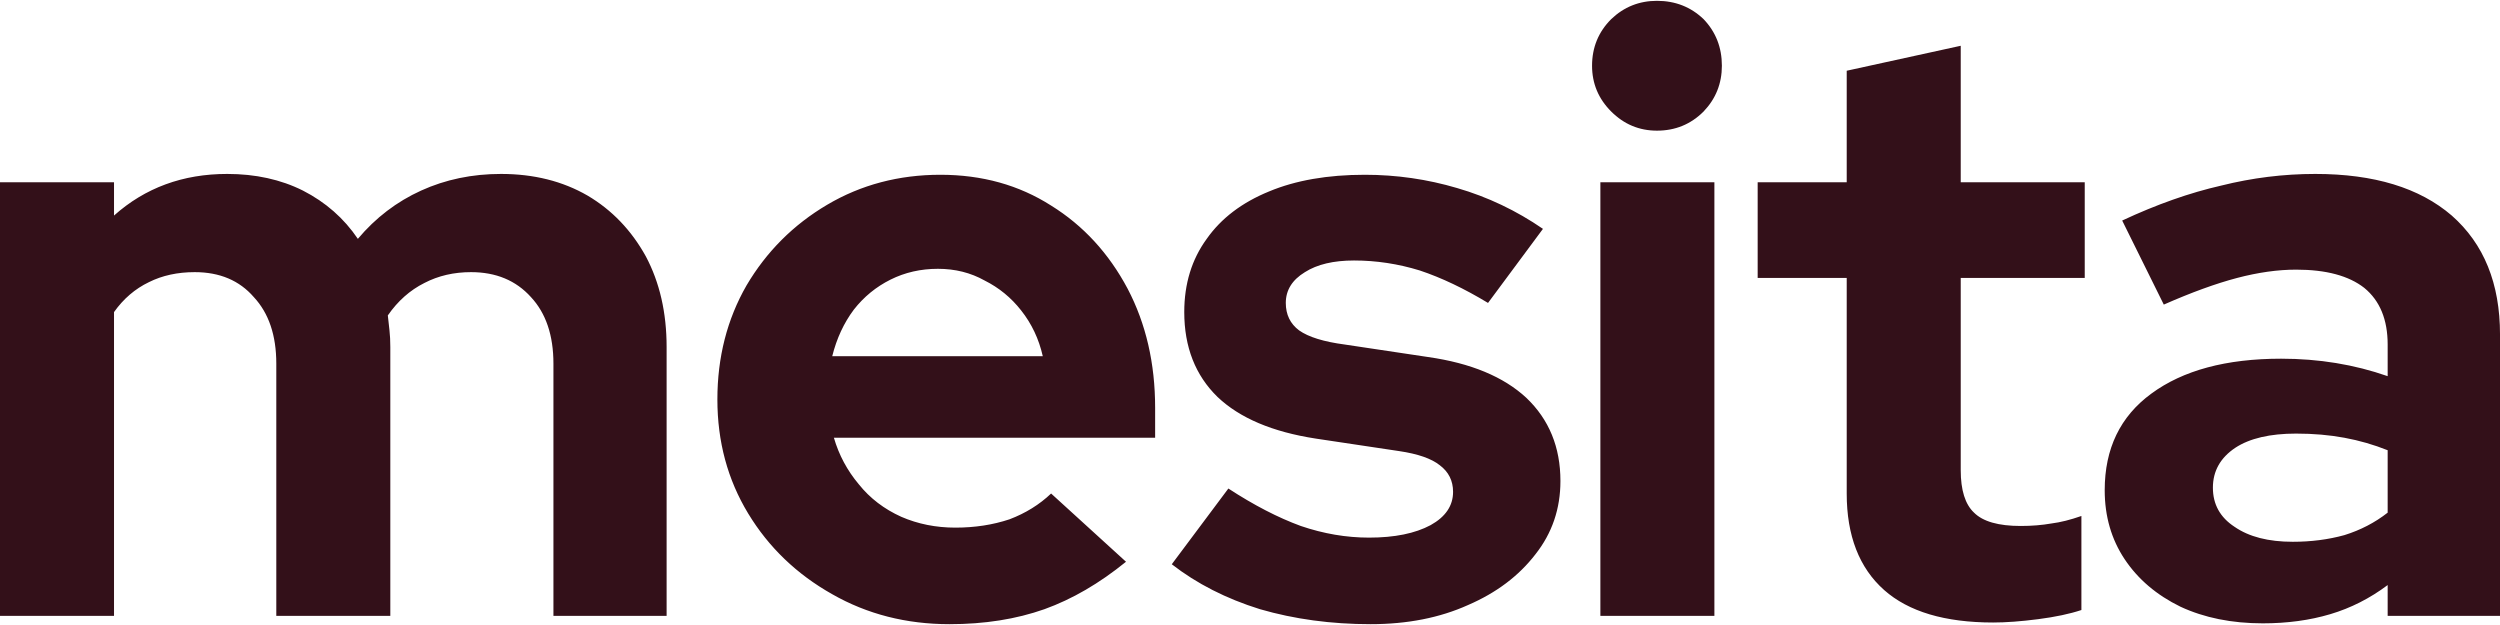
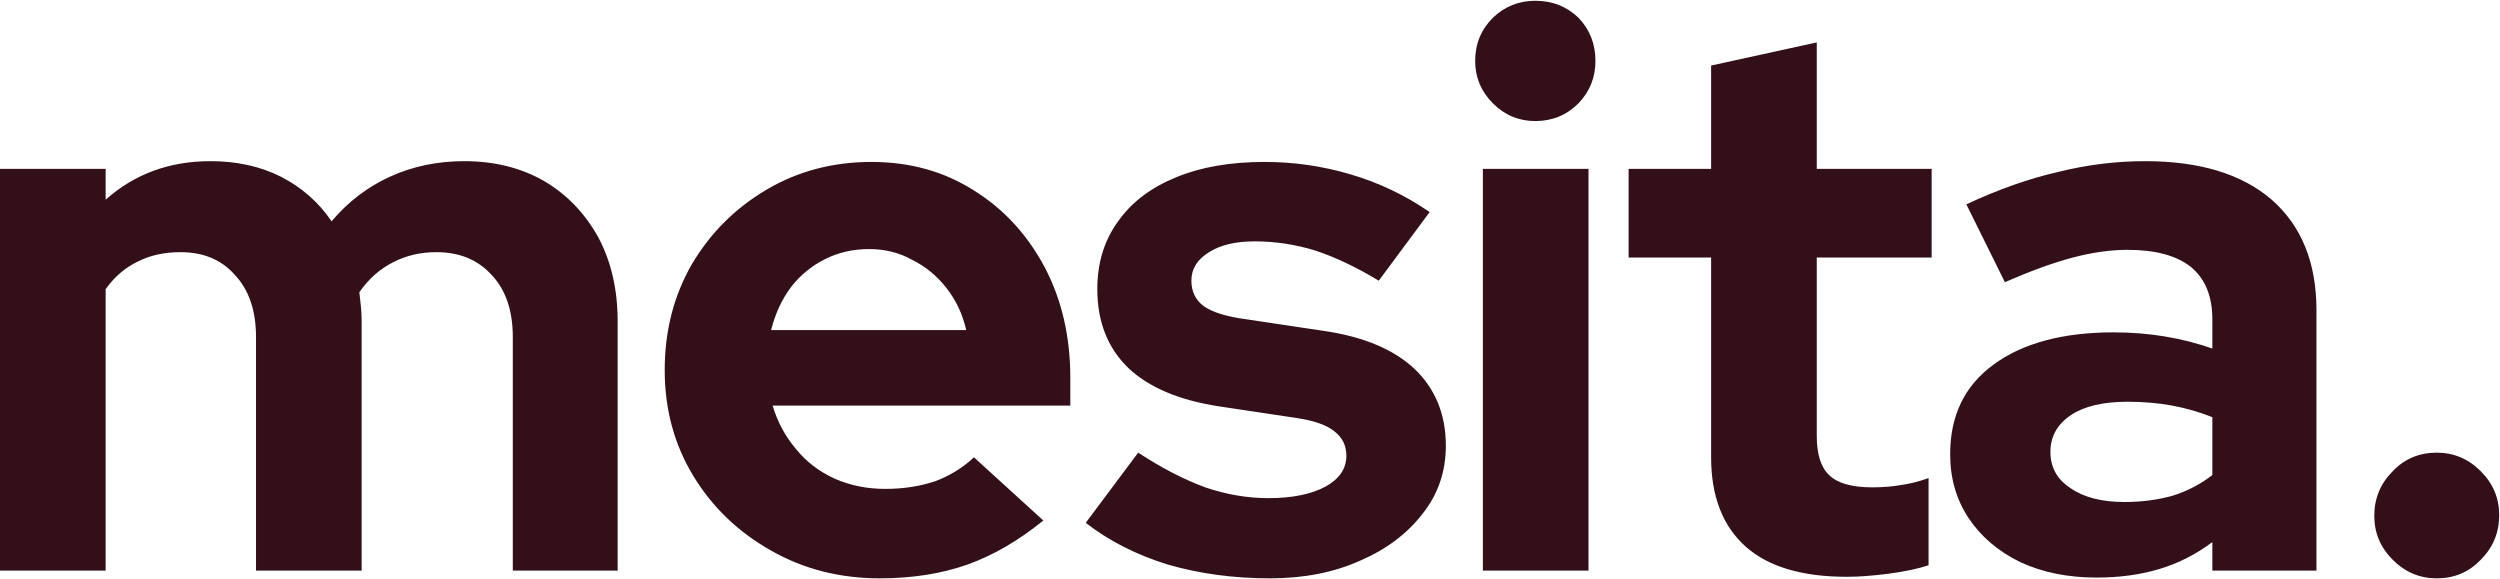
- <svg xmlns="http://www.w3.org/2000/svg" viewBox="0 0 400.53 100" fill="#331019" role="img" aria-label="mesita">
+ <svg xmlns="http://www.w3.org/2000/svg" viewBox="0 0 432.27 100" fill="#331019" role="img" aria-label="mesita.">
  <g transform="scale(0.133333) translate(0 740)">
-     <path d="M0 0V-521H137V-481Q193 -531 273 -531Q324 -531 364 -511Q405 -490 430 -453Q462 -491 506 -511Q550 -531 602 -531Q661 -531 706 -505Q750 -479 776 -432Q801 -385 801 -323V0H665V-303Q665 -354 638 -383Q611 -413 566 -413Q535 -413 510 -400Q484 -387 466 -361Q467 -352 468 -343Q469 -334 469 -323V0H332V-303Q332 -354 305 -383Q279 -413 234 -413Q203 -413 179 -401Q154 -389 137 -365V0Z M1141 10Q1063 10 1000 -26Q936 -62 899 -123Q862 -184 862 -260Q862 -336 897 -397Q933 -458 994 -494Q1055 -530 1130 -530Q1205 -530 1263 -493Q1321 -457 1355 -393Q1388 -330 1388 -250V-214H1002Q1011 -183 1032 -158Q1052 -133 1083 -119Q1113 -106 1148 -106Q1183 -106 1213 -116Q1242 -127 1263 -147L1353 -65Q1305 -26 1255 -8Q1204 10 1141 10ZM1000 -312H1253Q1246 -343 1227 -367Q1209 -390 1183 -403Q1158 -417 1127 -417Q1096 -417 1070 -404Q1044 -391 1026 -368Q1008 -344 1000 -312Z M1647 10Q1576 10 1514 -8Q1453 -27 1408 -62L1476 -153Q1522 -123 1563 -108Q1604 -94 1645 -94Q1691 -94 1719 -109Q1746 -124 1746 -149Q1746 -169 1730 -181Q1715 -193 1681 -198L1581 -213Q1503 -225 1463 -263Q1423 -302 1423 -365Q1423 -416 1450 -453Q1476 -490 1525 -510Q1573 -530 1640 -530Q1697 -530 1751 -514Q1806 -498 1854 -465L1788 -376Q1745 -402 1706 -415Q1667 -427 1627 -427Q1590 -427 1568 -413Q1545 -399 1545 -376Q1545 -355 1561 -343Q1578 -331 1616 -326L1716 -311Q1793 -300 1834 -262Q1875 -223 1875 -162Q1875 -112 1845 -74Q1815 -35 1764 -13Q1713 10 1647 10Z M1923 0V-521H2060V0ZM1991 -583Q1959 -583 1936 -606Q1913 -629 1913 -661Q1913 -694 1936 -717Q1959 -739 1991 -739Q2024 -739 2047 -717Q2069 -694 2069 -661Q2069 -629 2047 -606Q2024 -583 1991 -583Z M2395 8Q2308 8 2264 -31Q2219 -71 2219 -147V-406H2112V-521H2219V-655L2356 -685V-521H2505V-406H2356V-175Q2356 -139 2372 -124Q2388 -108 2428 -108Q2448 -108 2465 -111Q2481 -113 2501 -120V-7Q2480 0 2449 4Q2418 8 2395 8Z M2719 9Q2663 9 2620 -11Q2577 -32 2553 -68Q2529 -104 2529 -151Q2529 -226 2585 -267Q2642 -309 2741 -309Q2809 -309 2869 -288V-326Q2869 -371 2841 -394Q2813 -416 2759 -416Q2726 -416 2688 -406Q2650 -396 2600 -374L2550 -475Q2612 -504 2669 -517Q2725 -531 2782 -531Q2888 -531 2946 -481Q3004 -430 3004 -338V0H2869V-37Q2837 -13 2800 -2Q2763 9 2719 9ZM2659 -154Q2659 -124 2685 -107Q2711 -89 2755 -89Q2788 -89 2817 -97Q2846 -106 2869 -124V-199Q2844 -209 2817 -214Q2790 -219 2759 -219Q2712 -219 2686 -202Q2659 -184 2659 -154Z " />
+     <path d="M0 0V-521H137V-481Q193 -531 273 -531Q324 -531 364 -511Q405 -490 430 -453Q462 -491 506 -511Q550 -531 602 -531Q661 -531 706 -505Q750 -479 776 -432Q801 -385 801 -323V0H665V-303Q665 -354 638 -383Q611 -413 566 -413Q535 -413 510 -400Q484 -387 466 -361Q467 -352 468 -343Q469 -334 469 -323V0H332V-303Q332 -354 305 -383Q279 -413 234 -413Q203 -413 179 -401Q154 -389 137 -365V0Z M1141 10Q1063 10 1000 -26Q936 -62 899 -123Q862 -184 862 -260Q862 -336 897 -397Q933 -458 994 -494Q1055 -530 1130 -530Q1205 -530 1263 -493Q1321 -457 1355 -393Q1388 -330 1388 -250V-214H1002Q1011 -183 1032 -158Q1052 -133 1083 -119Q1113 -106 1148 -106Q1183 -106 1213 -116Q1242 -127 1263 -147L1353 -65Q1305 -26 1255 -8Q1204 10 1141 10ZM1000 -312H1253Q1246 -343 1227 -367Q1209 -390 1183 -403Q1158 -417 1127 -417Q1096 -417 1070 -404Q1044 -391 1026 -368Q1008 -344 1000 -312Z M1647 10Q1576 10 1514 -8Q1453 -27 1408 -62L1476 -153Q1522 -123 1563 -108Q1604 -94 1645 -94Q1691 -94 1719 -109Q1746 -124 1746 -149Q1746 -169 1730 -181Q1715 -193 1681 -198L1581 -213Q1503 -225 1463 -263Q1423 -302 1423 -365Q1423 -416 1450 -453Q1476 -490 1525 -510Q1573 -530 1640 -530Q1697 -530 1751 -514Q1806 -498 1854 -465L1788 -376Q1745 -402 1706 -415Q1667 -427 1627 -427Q1590 -427 1568 -413Q1545 -399 1545 -376Q1545 -355 1561 -343Q1578 -331 1616 -326L1716 -311Q1793 -300 1834 -262Q1875 -223 1875 -162Q1875 -112 1845 -74Q1815 -35 1764 -13Q1713 10 1647 10Z M1923 0V-521H2060V0ZM1991 -583Q1959 -583 1936 -606Q1913 -629 1913 -661Q1913 -694 1936 -717Q1959 -739 1991 -739Q2024 -739 2047 -717Q2069 -694 2069 -661Q2069 -629 2047 -606Q2024 -583 1991 -583Z M2395 8Q2308 8 2264 -31Q2219 -71 2219 -147V-406H2112V-521H2219V-655L2356 -685V-521H2505V-406H2356V-175Q2356 -139 2372 -124Q2388 -108 2428 -108Q2448 -108 2465 -111Q2481 -113 2501 -120V-7Q2480 0 2449 4Q2418 8 2395 8Z M2719 9Q2663 9 2620 -11Q2577 -32 2553 -68Q2529 -104 2529 -151Q2529 -226 2585 -267Q2642 -309 2741 -309Q2809 -309 2869 -288V-326Q2869 -371 2841 -394Q2813 -416 2759 -416Q2726 -416 2688 -406Q2650 -396 2600 -374L2550 -475Q2612 -504 2669 -517Q2725 -531 2782 -531Q2888 -531 2946 -481Q3004 -430 3004 -338V0H2869V-37Q2837 -13 2800 -2Q2763 9 2719 9ZM2659 -154Q2659 -124 2685 -107Q2711 -89 2755 -89Q2788 -89 2817 -97Q2846 -106 2869 -124V-199Q2844 -209 2817 -214Q2790 -219 2759 -219Q2712 -219 2686 -202Q2659 -184 2659 -154Z M3160 10Q3127 10 3103 -14Q3079 -38 3079 -71Q3079 -105 3103 -129Q3126 -153 3160 -153Q3193 -153 3217 -129Q3241 -105 3241 -72Q3241 -38 3217 -14Q3194 10 3160 10Z" />
  </g>
</svg>
